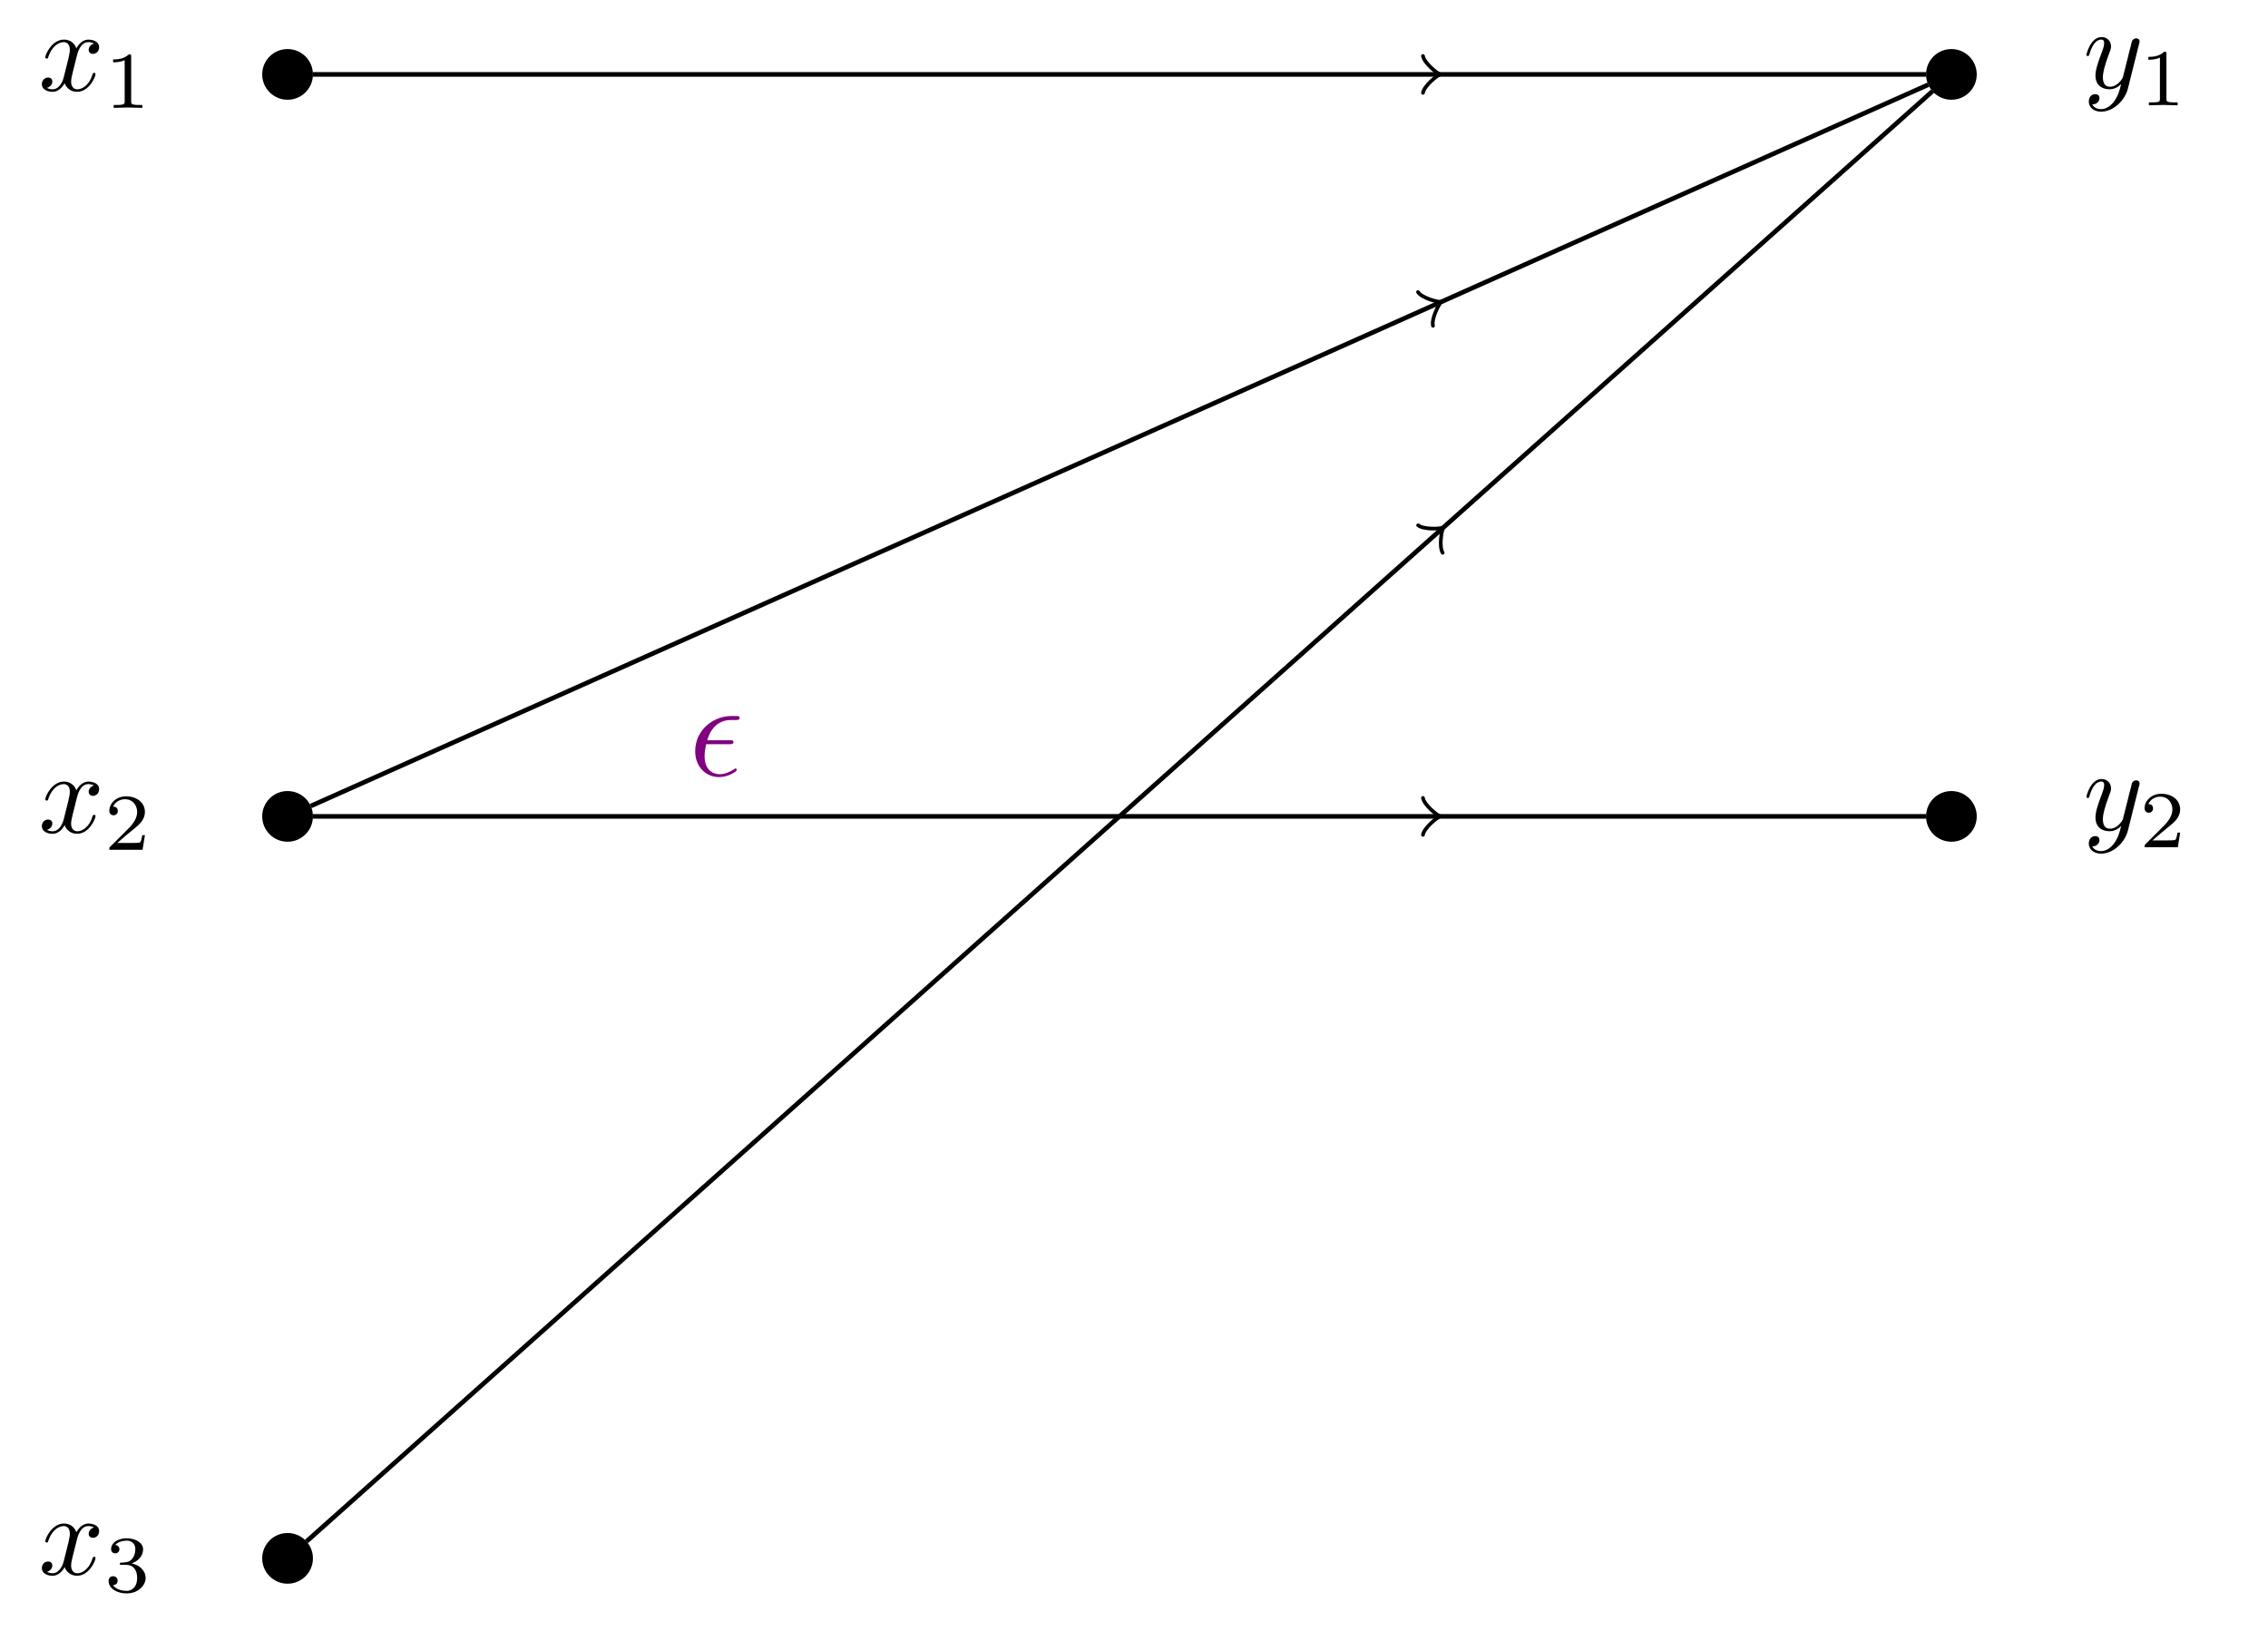
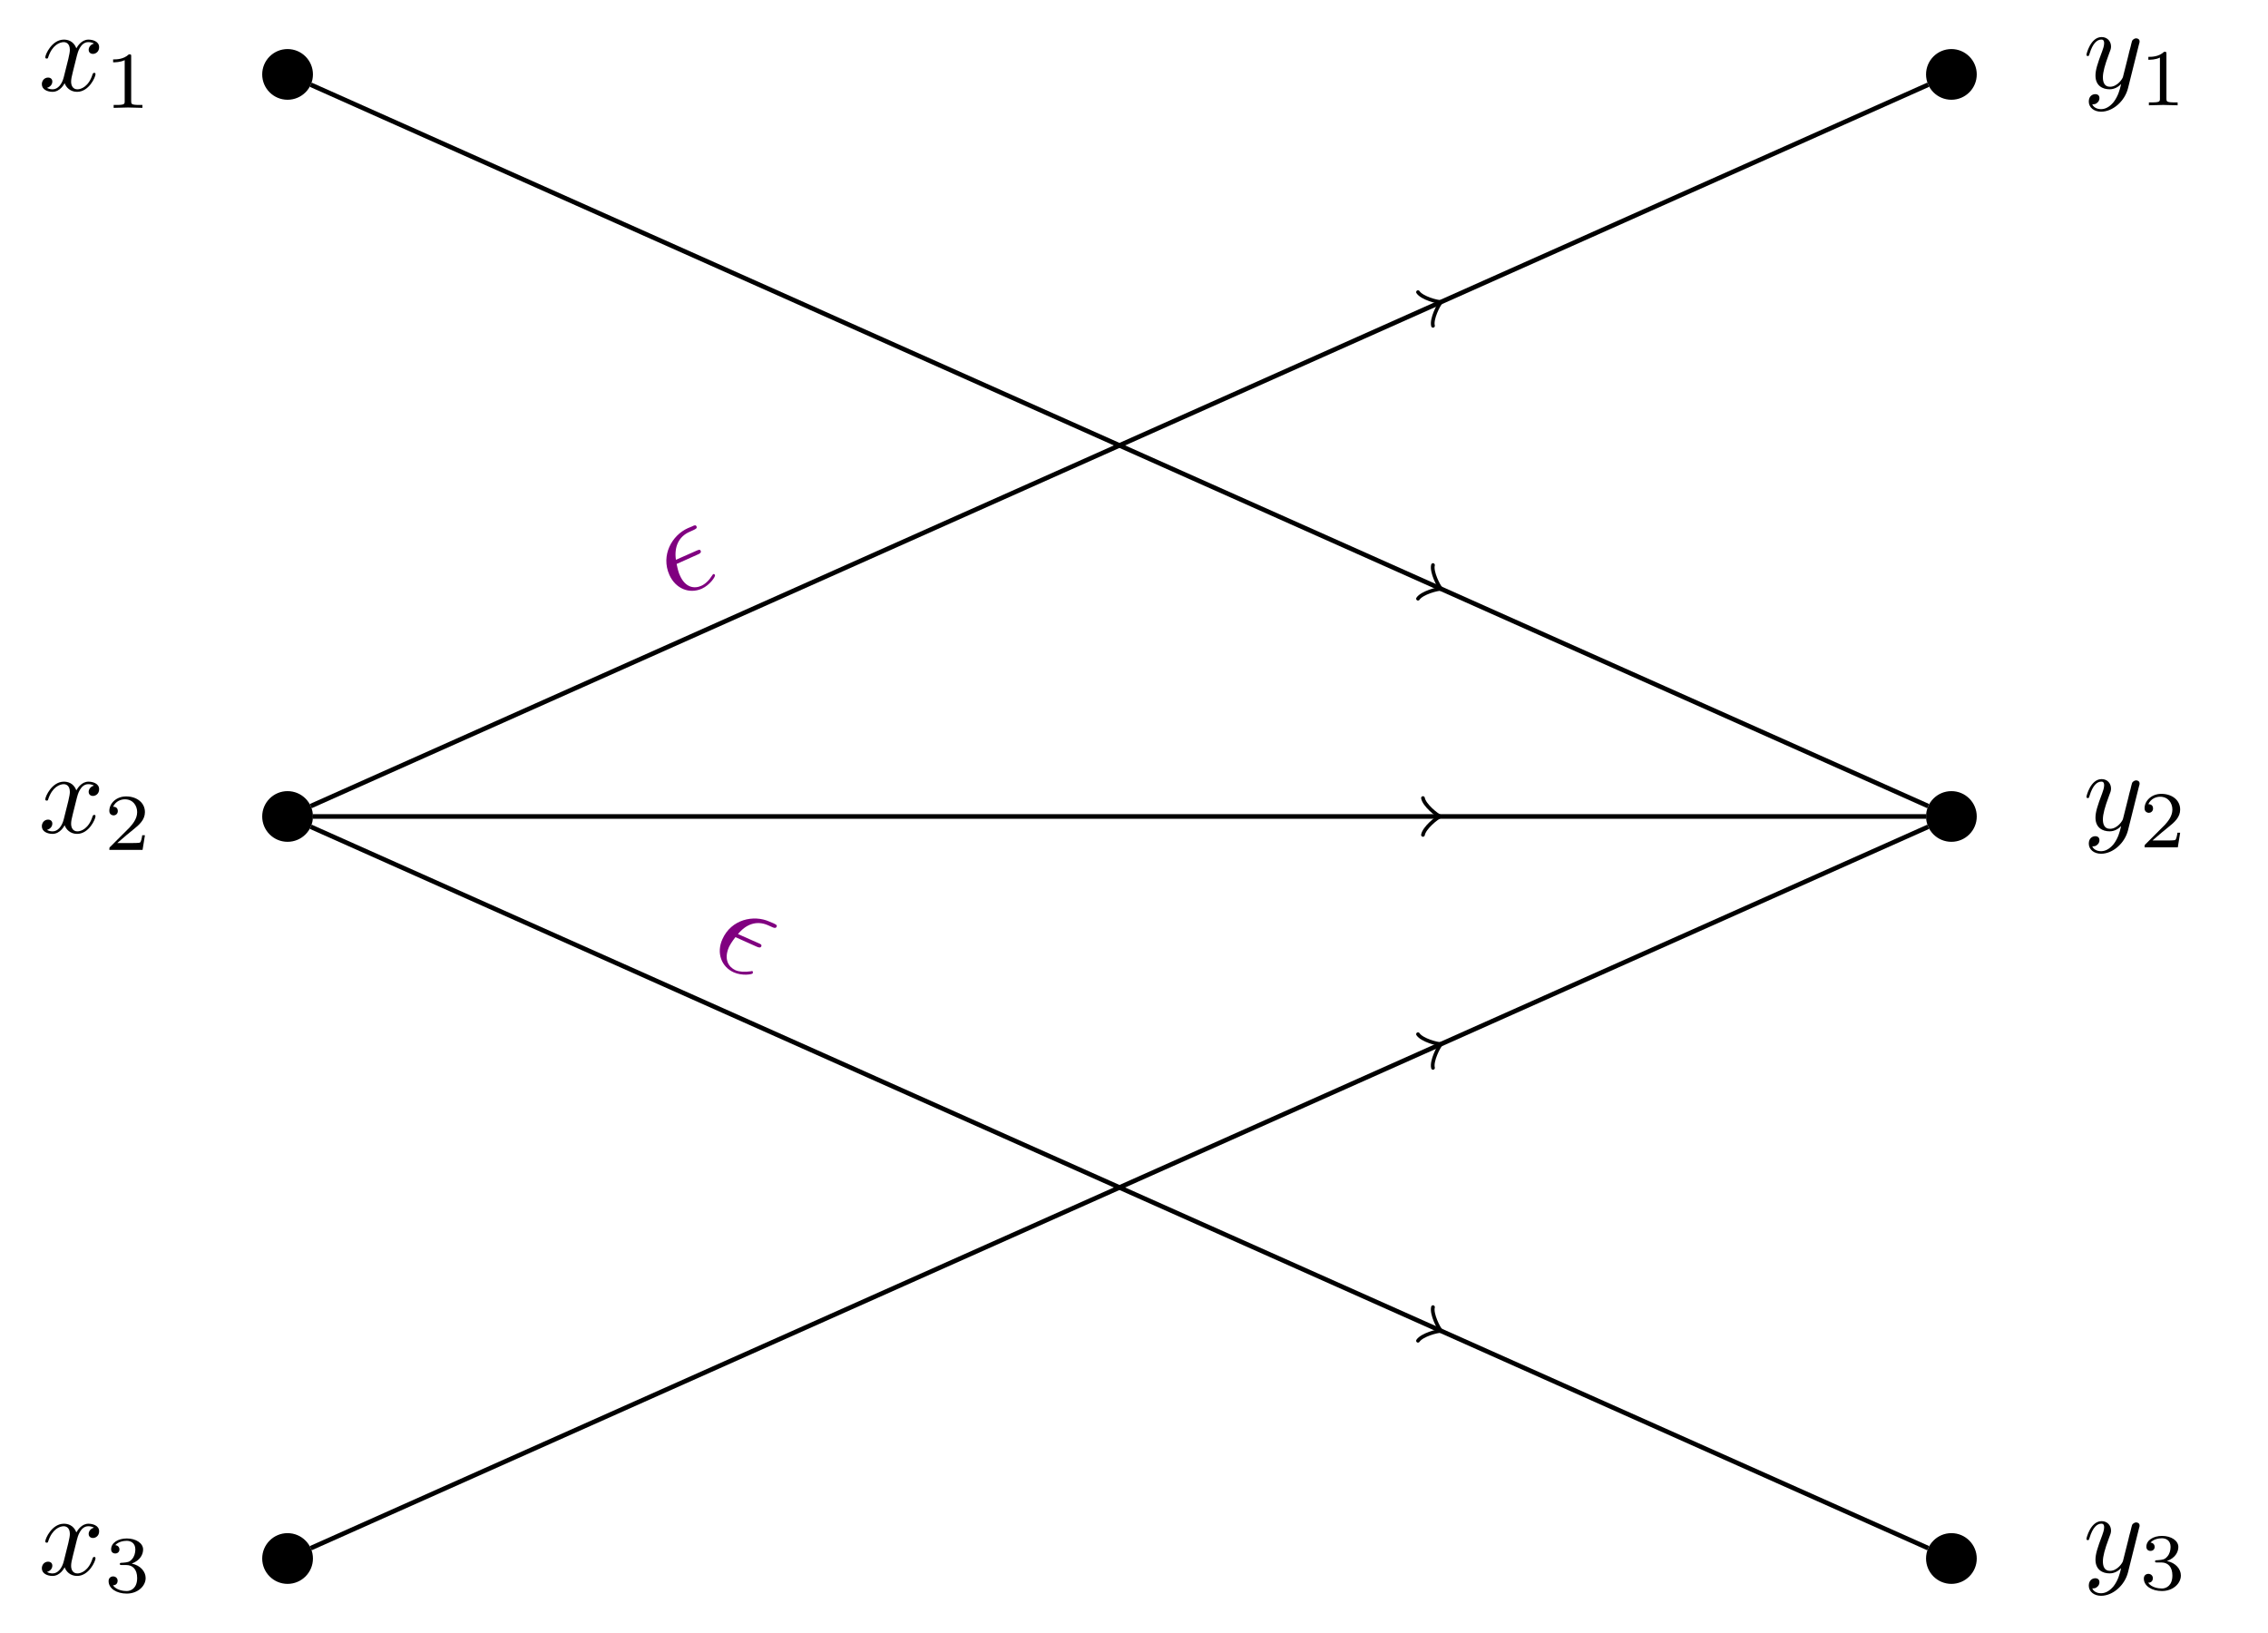
- <svg xmlns="http://www.w3.org/2000/svg" xmlns:xlink="http://www.w3.org/1999/xlink" width="196.101" height="140.965" viewBox="0 0 196.101 140.965">
+ <svg xmlns="http://www.w3.org/2000/svg" xmlns:xlink="http://www.w3.org/1999/xlink" width="196.101" height="141.186" viewBox="0 0 196.101 141.186">
  <defs>
    <g>
      <g id="glyph-0-0">
-         <path d="M 3.484 -2.719 C 3.656 -2.719 3.859 -2.719 3.859 -2.906 C 3.859 -3.062 3.734 -3.062 3.531 -3.062 L 1.594 -3.062 C 1.891 -4.141 2.594 -4.812 3.656 -4.812 L 4 -4.812 C 4.203 -4.812 4.391 -4.812 4.391 -5 C 4.391 -5.156 4.25 -5.156 4.047 -5.156 L 3.641 -5.156 C 2.156 -5.156 0.547 -3.984 0.547 -2.109 C 0.547 -0.781 1.453 0.125 2.625 0.125 C 3.391 0.125 4.141 -0.359 4.141 -0.484 C 4.141 -0.547 4.109 -0.625 4.047 -0.625 C 4 -0.625 3.984 -0.609 3.922 -0.562 C 3.469 -0.266 3.031 -0.125 2.672 -0.125 C 2.031 -0.125 1.359 -0.531 1.359 -1.703 C 1.359 -1.922 1.391 -2.234 1.5 -2.719 Z M 3.484 -2.719 " />
+         <path d="M 2.078 -3.906 C 2.234 -3.969 2.422 -4.062 2.344 -4.234 C 2.281 -4.375 2.156 -4.312 1.969 -4.234 L 0.203 -3.453 C 0.047 -4.547 0.422 -5.453 1.391 -5.875 L 1.703 -6.016 C 1.891 -6.109 2.062 -6.172 1.984 -6.344 C 1.922 -6.484 1.781 -6.438 1.609 -6.344 L 1.234 -6.188 C -0.125 -5.578 -1.125 -3.859 -0.359 -2.141 C 0.188 -0.938 1.375 -0.484 2.438 -0.953 C 3.141 -1.266 3.641 -2.016 3.578 -2.125 C 3.562 -2.188 3.5 -2.25 3.453 -2.219 C 3.406 -2.203 3.391 -2.188 3.344 -2.109 C 3.062 -1.656 2.719 -1.344 2.391 -1.203 C 1.812 -0.938 1.016 -1.031 0.547 -2.109 C 0.453 -2.297 0.359 -2.609 0.266 -3.094 Z M 2.078 -3.906 " />
      </g>
      <g id="glyph-1-0">
+         <path d="M 4.297 -1.062 C 4.453 -1 4.641 -0.906 4.719 -1.078 C 4.781 -1.219 4.656 -1.281 4.469 -1.359 L 2.703 -2.141 C 3.422 -3.016 4.328 -3.328 5.297 -2.906 L 5.609 -2.766 C 5.797 -2.672 5.969 -2.609 6.047 -2.781 C 6.109 -2.922 5.969 -2.969 5.797 -3.062 L 5.422 -3.219 C 4.062 -3.828 2.125 -3.422 1.359 -1.703 C 0.812 -0.5 1.281 0.703 2.344 1.172 C 3.047 1.484 3.922 1.359 3.984 1.25 C 4 1.188 4 1.094 3.953 1.062 C 3.906 1.047 3.891 1.062 3.812 1.078 C 3.281 1.156 2.812 1.125 2.484 0.984 C 1.906 0.719 1.453 0.062 1.922 -1.016 C 2.016 -1.203 2.172 -1.484 2.484 -1.875 Z M 4.297 -1.062 " />
+       </g>
+       <g id="glyph-2-0">
        <path d="M 3.328 -3.016 C 3.391 -3.266 3.625 -4.188 4.312 -4.188 C 4.359 -4.188 4.609 -4.188 4.812 -4.062 C 4.531 -4 4.344 -3.766 4.344 -3.516 C 4.344 -3.359 4.453 -3.172 4.719 -3.172 C 4.938 -3.172 5.25 -3.344 5.25 -3.75 C 5.25 -4.266 4.672 -4.406 4.328 -4.406 C 3.75 -4.406 3.406 -3.875 3.281 -3.656 C 3.031 -4.312 2.5 -4.406 2.203 -4.406 C 1.172 -4.406 0.594 -3.125 0.594 -2.875 C 0.594 -2.766 0.703 -2.766 0.719 -2.766 C 0.797 -2.766 0.828 -2.797 0.844 -2.875 C 1.188 -3.938 1.844 -4.188 2.188 -4.188 C 2.375 -4.188 2.719 -4.094 2.719 -3.516 C 2.719 -3.203 2.547 -2.547 2.188 -1.141 C 2.031 -0.531 1.672 -0.109 1.234 -0.109 C 1.172 -0.109 0.953 -0.109 0.734 -0.234 C 0.984 -0.297 1.203 -0.5 1.203 -0.781 C 1.203 -1.047 0.984 -1.125 0.844 -1.125 C 0.531 -1.125 0.297 -0.875 0.297 -0.547 C 0.297 -0.094 0.781 0.109 1.219 0.109 C 1.891 0.109 2.25 -0.594 2.266 -0.641 C 2.391 -0.281 2.75 0.109 3.344 0.109 C 4.375 0.109 4.938 -1.172 4.938 -1.422 C 4.938 -1.531 4.859 -1.531 4.828 -1.531 C 4.734 -1.531 4.719 -1.484 4.688 -1.422 C 4.359 -0.344 3.688 -0.109 3.375 -0.109 C 2.984 -0.109 2.828 -0.422 2.828 -0.766 C 2.828 -0.984 2.875 -1.203 2.984 -1.641 Z M 3.328 -3.016 " />
      </g>
-       <g id="glyph-1-1">
+       <g id="glyph-2-1">
        <path d="M 4.844 -3.797 C 4.891 -3.938 4.891 -3.953 4.891 -4.031 C 4.891 -4.203 4.75 -4.297 4.594 -4.297 C 4.5 -4.297 4.344 -4.234 4.25 -4.094 C 4.234 -4.031 4.141 -3.734 4.109 -3.547 C 4.031 -3.297 3.969 -3.016 3.906 -2.75 L 3.453 -0.953 C 3.422 -0.812 2.984 -0.109 2.328 -0.109 C 1.828 -0.109 1.719 -0.547 1.719 -0.922 C 1.719 -1.375 1.891 -2 2.219 -2.875 C 2.375 -3.281 2.422 -3.391 2.422 -3.594 C 2.422 -4.031 2.109 -4.406 1.609 -4.406 C 0.656 -4.406 0.297 -2.953 0.297 -2.875 C 0.297 -2.766 0.391 -2.766 0.406 -2.766 C 0.516 -2.766 0.516 -2.797 0.562 -2.953 C 0.844 -3.891 1.234 -4.188 1.578 -4.188 C 1.656 -4.188 1.828 -4.188 1.828 -3.875 C 1.828 -3.625 1.719 -3.359 1.656 -3.172 C 1.25 -2.109 1.078 -1.547 1.078 -1.078 C 1.078 -0.188 1.703 0.109 2.297 0.109 C 2.688 0.109 3.016 -0.062 3.297 -0.344 C 3.172 0.172 3.047 0.672 2.656 1.203 C 2.391 1.531 2.016 1.828 1.562 1.828 C 1.422 1.828 0.969 1.797 0.797 1.406 C 0.953 1.406 1.094 1.406 1.219 1.281 C 1.328 1.203 1.422 1.062 1.422 0.875 C 1.422 0.562 1.156 0.531 1.062 0.531 C 0.828 0.531 0.5 0.688 0.5 1.172 C 0.5 1.672 0.938 2.047 1.562 2.047 C 2.578 2.047 3.609 1.141 3.891 0.016 Z M 4.844 -3.797 " />
      </g>
-       <g id="glyph-2-0">
+       <g id="glyph-3-0">
        <path d="M 2.328 -4.438 C 2.328 -4.625 2.328 -4.625 2.125 -4.625 C 1.672 -4.188 1.047 -4.188 0.766 -4.188 L 0.766 -3.938 C 0.922 -3.938 1.391 -3.938 1.766 -4.125 L 1.766 -0.578 C 1.766 -0.344 1.766 -0.25 1.078 -0.25 L 0.812 -0.25 L 0.812 0 C 0.938 0 1.797 -0.031 2.047 -0.031 C 2.266 -0.031 3.141 0 3.297 0 L 3.297 -0.25 L 3.031 -0.25 C 2.328 -0.25 2.328 -0.344 2.328 -0.578 Z M 2.328 -4.438 " />
      </g>
-       <g id="glyph-2-1">
+       <g id="glyph-3-1">
        <path d="M 3.516 -1.266 L 3.281 -1.266 C 3.266 -1.109 3.188 -0.703 3.094 -0.641 C 3.047 -0.594 2.516 -0.594 2.406 -0.594 L 1.125 -0.594 C 1.859 -1.234 2.109 -1.438 2.516 -1.766 C 3.031 -2.172 3.516 -2.609 3.516 -3.266 C 3.516 -4.109 2.781 -4.625 1.891 -4.625 C 1.031 -4.625 0.438 -4.016 0.438 -3.375 C 0.438 -3.031 0.734 -2.984 0.812 -2.984 C 0.969 -2.984 1.172 -3.109 1.172 -3.359 C 1.172 -3.484 1.125 -3.734 0.766 -3.734 C 0.984 -4.219 1.453 -4.375 1.781 -4.375 C 2.484 -4.375 2.844 -3.828 2.844 -3.266 C 2.844 -2.656 2.406 -2.188 2.188 -1.938 L 0.516 -0.266 C 0.438 -0.203 0.438 -0.188 0.438 0 L 3.312 0 Z M 3.516 -1.266 " />
      </g>
-       <g id="glyph-2-2">
+       <g id="glyph-3-2">
        <path d="M 1.906 -2.328 C 2.453 -2.328 2.844 -1.953 2.844 -1.203 C 2.844 -0.344 2.328 -0.078 1.938 -0.078 C 1.656 -0.078 1.031 -0.156 0.75 -0.578 C 1.078 -0.578 1.156 -0.812 1.156 -0.969 C 1.156 -1.188 0.984 -1.344 0.766 -1.344 C 0.578 -1.344 0.375 -1.219 0.375 -0.938 C 0.375 -0.281 1.094 0.141 1.938 0.141 C 2.906 0.141 3.578 -0.516 3.578 -1.203 C 3.578 -1.75 3.141 -2.297 2.375 -2.453 C 3.094 -2.719 3.359 -3.234 3.359 -3.672 C 3.359 -4.219 2.734 -4.625 1.953 -4.625 C 1.188 -4.625 0.594 -4.25 0.594 -3.688 C 0.594 -3.453 0.75 -3.328 0.953 -3.328 C 1.172 -3.328 1.312 -3.484 1.312 -3.672 C 1.312 -3.875 1.172 -4.031 0.953 -4.047 C 1.203 -4.344 1.672 -4.422 1.938 -4.422 C 2.25 -4.422 2.688 -4.266 2.688 -3.672 C 2.688 -3.375 2.594 -3.047 2.406 -2.844 C 2.188 -2.578 1.984 -2.562 1.641 -2.531 C 1.469 -2.516 1.453 -2.516 1.422 -2.516 C 1.406 -2.516 1.344 -2.5 1.344 -2.422 C 1.344 -2.328 1.406 -2.328 1.531 -2.328 Z M 1.906 -2.328 " />
      </g>
    </g>
    <clipPath id="clip-0">
-       <path clip-rule="nonzero" d="M 17 127 L 33 127 L 33 140.965 L 17 140.965 Z M 17 127 " />
+       <path clip-rule="nonzero" d="M 17 127 L 33 127 L 33 141.188 L 17 141.188 Z M 17 127 " />
+     </clipPath>
+     <clipPath id="clip-1">
+       <path clip-rule="nonzero" d="M 161 127 L 177 127 L 177 141.188 L 161 141.188 Z M 161 127 " />
    </clipPath>
  </defs>
-   <path fill-rule="nonzero" fill="rgb(0%, 0%, 0%)" fill-opacity="1" stroke-width="0.399" stroke-linecap="butt" stroke-linejoin="miter" stroke="rgb(0%, 0%, 0%)" stroke-opacity="1" stroke-miterlimit="10" d="M 1.994 0 C 1.994 1.102 1.1 1.993 -0.002 1.993 C -1.099 1.993 -1.994 1.102 -1.994 0 C -1.994 -1.101 -1.099 -1.992 -0.002 -1.992 C 1.1 -1.992 1.994 -1.101 1.994 0 Z M 1.994 0 " transform="matrix(1, 0, 0, -1, 24.865, 6.434)" />
-   <path fill-rule="nonzero" fill="rgb(0%, 0%, 0%)" fill-opacity="1" stroke-width="0.399" stroke-linecap="butt" stroke-linejoin="miter" stroke="rgb(0%, 0%, 0%)" stroke-opacity="1" stroke-miterlimit="10" d="M 1.994 0 C 1.994 1.102 1.099 1.993 0.002 1.993 C -1.1 1.993 -1.991 1.102 -1.991 0 C -1.991 -1.101 -1.1 -1.992 0.002 -1.992 C 1.099 -1.992 1.994 -1.101 1.994 0 Z M 1.994 0 " transform="matrix(1, 0, 0, -1, 168.725, 6.434)" />
+   <path fill-rule="nonzero" fill="rgb(0%, 0%, 0%)" fill-opacity="1" stroke-width="0.399" stroke-linecap="butt" stroke-linejoin="miter" stroke="rgb(0%, 0%, 0%)" stroke-opacity="1" stroke-miterlimit="10" d="M 1.994 -0.001 C 1.994 1.101 1.1 1.992 -0.002 1.992 C -1.099 1.992 -1.994 1.101 -1.994 -0.001 C -1.994 -1.102 -1.099 -1.993 -0.002 -1.993 C 1.1 -1.993 1.994 -1.102 1.994 -0.001 Z M 1.994 -0.001 " transform="matrix(1, 0, 0, -1, 24.865, 6.433)" />
+   <path fill-rule="nonzero" fill="rgb(0%, 0%, 0%)" fill-opacity="1" stroke-width="0.399" stroke-linecap="butt" stroke-linejoin="miter" stroke="rgb(0%, 0%, 0%)" stroke-opacity="1" stroke-miterlimit="10" d="M 1.994 -0.001 C 1.994 1.101 1.099 1.992 0.002 1.992 C -1.1 1.992 -1.991 1.101 -1.991 -0.001 C -1.991 -1.102 -1.1 -1.993 0.002 -1.993 C 1.099 -1.993 1.994 -1.102 1.994 -0.001 Z M 1.994 -0.001 " transform="matrix(1, 0, 0, -1, 168.725, 6.433)" />
  <path fill-rule="nonzero" fill="rgb(0%, 0%, 0%)" fill-opacity="1" stroke-width="0.399" stroke-linecap="butt" stroke-linejoin="miter" stroke="rgb(0%, 0%, 0%)" stroke-opacity="1" stroke-miterlimit="10" d="M 1.994 -0.001 C 1.994 1.101 1.1 1.991 -0.002 1.991 C -1.099 1.991 -1.994 1.101 -1.994 -0.001 C -1.994 -1.102 -1.099 -1.993 -0.002 -1.993 C 1.1 -1.993 1.994 -1.102 1.994 -0.001 Z M 1.994 -0.001 " transform="matrix(1, 0, 0, -1, 24.865, 70.593)" />
  <path fill-rule="nonzero" fill="rgb(0%, 0%, 0%)" fill-opacity="1" stroke-width="0.399" stroke-linecap="butt" stroke-linejoin="miter" stroke="rgb(0%, 0%, 0%)" stroke-opacity="1" stroke-miterlimit="10" d="M 1.994 -0.001 C 1.994 1.101 1.099 1.991 0.002 1.991 C -1.1 1.991 -1.991 1.101 -1.991 -0.001 C -1.991 -1.102 -1.1 -1.993 0.002 -1.993 C 1.099 -1.993 1.994 -1.102 1.994 -0.001 Z M 1.994 -0.001 " transform="matrix(1, 0, 0, -1, 168.725, 70.593)" />
-   <path fill-rule="nonzero" fill="rgb(0%, 0%, 0%)" fill-opacity="1" d="M 26.859 134.754 C 26.859 133.652 25.965 132.762 24.863 132.762 C 23.766 132.762 22.871 133.652 22.871 134.754 C 22.871 135.852 23.766 136.746 24.863 136.746 C 25.965 136.746 26.859 135.852 26.859 134.754 Z M 26.859 134.754 " />
+   <path fill-rule="nonzero" fill="rgb(0%, 0%, 0%)" fill-opacity="1" d="M 26.859 134.754 C 26.859 133.652 25.965 132.758 24.863 132.758 C 23.766 132.758 22.871 133.652 22.871 134.754 C 22.871 135.852 23.766 136.746 24.863 136.746 C 25.965 136.746 26.859 135.852 26.859 134.754 Z M 26.859 134.754 " />
  <g clip-path="url(#clip-0)">
-     <path fill="none" stroke-width="0.399" stroke-linecap="butt" stroke-linejoin="miter" stroke="rgb(0%, 0%, 0%)" stroke-opacity="1" stroke-miterlimit="10" d="M 1.994 -0.001 C 1.994 1.101 1.1 1.991 -0.002 1.991 C -1.099 1.991 -1.994 1.101 -1.994 -0.001 C -1.994 -1.099 -1.099 -1.993 -0.002 -1.993 C 1.1 -1.993 1.994 -1.099 1.994 -0.001 Z M 1.994 -0.001 " transform="matrix(1, 0, 0, -1, 24.865, 134.753)" />
+     <path fill="none" stroke-width="0.399" stroke-linecap="butt" stroke-linejoin="miter" stroke="rgb(0%, 0%, 0%)" stroke-opacity="1" stroke-miterlimit="10" d="M 1.994 -0.002 C 1.994 1.1 1.1 1.994 -0.002 1.994 C -1.099 1.994 -1.994 1.1 -1.994 -0.002 C -1.994 -1.1 -1.099 -1.994 -0.002 -1.994 C 1.1 -1.994 1.994 -1.1 1.994 -0.002 Z M 1.994 -0.002 " transform="matrix(1, 0, 0, -1, 24.865, 134.752)" />
  </g>
-   <path fill="none" stroke-width="0.399" stroke-linecap="butt" stroke-linejoin="miter" stroke="rgb(0%, 0%, 0%)" stroke-opacity="1" stroke-miterlimit="10" d="M -69.74 64.159 L 69.74 64.159 " transform="matrix(1, 0, 0, -1, 96.795, 70.593)" />
-   <path fill="none" stroke-width="0.319" stroke-linecap="round" stroke-linejoin="round" stroke="rgb(0%, 0%, 0%)" stroke-opacity="1" stroke-miterlimit="10" d="M -1.197 1.593 C -1.095 0.995 -0.002 0.101 0.299 -0.001 C -0.002 -0.098 -1.095 -0.997 -1.197 -1.595 " transform="matrix(1, 0, 0, -1, 124.232, 6.43278)" />
+   <path fill-rule="nonzero" fill="rgb(0%, 0%, 0%)" fill-opacity="1" d="M 170.719 134.754 C 170.719 133.652 169.824 132.758 168.727 132.758 C 167.625 132.758 166.734 133.652 166.734 134.754 C 166.734 135.852 167.625 136.746 168.727 136.746 C 169.824 136.746 170.719 135.852 170.719 134.754 Z M 170.719 134.754 " />
+   <g clip-path="url(#clip-1)">
+     <path fill="none" stroke-width="0.399" stroke-linecap="butt" stroke-linejoin="miter" stroke="rgb(0%, 0%, 0%)" stroke-opacity="1" stroke-miterlimit="10" d="M 1.994 -0.002 C 1.994 1.1 1.099 1.994 0.002 1.994 C -1.1 1.994 -1.991 1.1 -1.991 -0.002 C -1.991 -1.1 -1.1 -1.994 0.002 -1.994 C 1.099 -1.994 1.994 -1.1 1.994 -0.002 Z M 1.994 -0.002 " transform="matrix(1, 0, 0, -1, 168.725, 134.752)" />
+   </g>
+   <path fill="none" stroke-width="0.399" stroke-linecap="butt" stroke-linejoin="miter" stroke="rgb(0%, 0%, 0%)" stroke-opacity="1" stroke-miterlimit="10" d="M -69.928 63.269 L 69.928 0.894 " transform="matrix(1, 0, 0, -1, 96.795, 70.593)" />
+   <path fill="none" stroke-width="0.319" stroke-linecap="round" stroke-linejoin="round" stroke="rgb(0%, 0%, 0%)" stroke-opacity="1" stroke-miterlimit="10" d="M -1.196 1.594 C -1.096 0.997 0.001 0.1 0.299 -0.002 C 0.001 -0.101 -1.097 -0.997 -1.195 -1.592 " transform="matrix(0.91327, 0.40729, 0.40729, -0.91327, 124.3453, 50.79822)" />
  <path fill="none" stroke-width="0.399" stroke-linecap="butt" stroke-linejoin="miter" stroke="rgb(0%, 0%, 0%)" stroke-opacity="1" stroke-miterlimit="10" d="M -69.928 0.894 L 69.928 63.269 " transform="matrix(1, 0, 0, -1, 96.795, 70.593)" />
  <path fill="none" stroke-width="0.319" stroke-linecap="round" stroke-linejoin="round" stroke="rgb(0%, 0%, 0%)" stroke-opacity="1" stroke-miterlimit="10" d="M -1.194 1.594 C -1.098 0.995 -0 0.1 0.298 0.001 C 0 -0.102 -1.095 -0.995 -1.196 -1.595 " transform="matrix(0.91327, -0.40729, -0.40729, -0.91327, 124.3453, 26.22757)" />
+   <g fill="rgb(50%, 0%, 50%)" fill-opacity="1">
+     <use xlink:href="#glyph-0-0" x="58.239" y="51.855" />
+   </g>
  <path fill="none" stroke-width="0.399" stroke-linecap="butt" stroke-linejoin="miter" stroke="rgb(0%, 0%, 0%)" stroke-opacity="1" stroke-miterlimit="10" d="M -69.74 -0.001 L 69.74 -0.001 " transform="matrix(1, 0, 0, -1, 96.795, 70.593)" />
  <path fill="none" stroke-width="0.319" stroke-linecap="round" stroke-linejoin="round" stroke="rgb(0%, 0%, 0%)" stroke-opacity="1" stroke-miterlimit="10" d="M -1.197 1.593 C -1.095 0.995 -0.002 0.101 0.299 -0.001 C -0.002 -0.098 -1.095 -0.997 -1.197 -1.595 " transform="matrix(1, 0, 0, -1, 124.232, 70.593)" />
+   <path fill="none" stroke-width="0.399" stroke-linecap="butt" stroke-linejoin="miter" stroke="rgb(0%, 0%, 0%)" stroke-opacity="1" stroke-miterlimit="10" d="M -69.928 -0.891 L 69.928 -63.266 " transform="matrix(1, 0, 0, -1, 96.795, 70.593)" />
+   <path fill="none" stroke-width="0.319" stroke-linecap="round" stroke-linejoin="round" stroke="rgb(0%, 0%, 0%)" stroke-opacity="1" stroke-miterlimit="10" d="M -1.196 1.594 C -1.096 0.997 0.001 0.1 0.299 -0.002 C 0.001 -0.101 -1.097 -0.997 -1.195 -1.592 " transform="matrix(0.91327, 0.40729, 0.40729, -0.91327, 124.3453, 114.9584)" />
  <g fill="rgb(50%, 0%, 50%)" fill-opacity="1">
-     <use xlink:href="#glyph-0-0" x="59.562" y="67.073" />
+     <use xlink:href="#glyph-1-0" x="61.106" y="82.902" />
  </g>
-   <path fill="none" stroke-width="0.399" stroke-linecap="butt" stroke-linejoin="miter" stroke="rgb(0%, 0%, 0%)" stroke-opacity="1" stroke-miterlimit="10" d="M -70.295 -62.7 L 70.295 62.702 " transform="matrix(1, 0, 0, -1, 96.795, 70.593)" />
-   <path fill="none" stroke-width="0.319" stroke-linecap="round" stroke-linejoin="round" stroke="rgb(0%, 0%, 0%)" stroke-opacity="1" stroke-miterlimit="10" d="M -1.196 1.594 C -1.096 0.997 -0.001 0.099 0.298 -0 C -0.001 -0.1 -1.095 -0.998 -1.197 -1.593 " transform="matrix(0.74622, -0.66562, -0.66562, -0.74622, 124.5708, 45.81529)" />
+   <path fill="none" stroke-width="0.399" stroke-linecap="butt" stroke-linejoin="miter" stroke="rgb(0%, 0%, 0%)" stroke-opacity="1" stroke-miterlimit="10" d="M -69.928 -63.266 L 69.928 -0.891 " transform="matrix(1, 0, 0, -1, 96.795, 70.593)" />
+   <path fill="none" stroke-width="0.319" stroke-linecap="round" stroke-linejoin="round" stroke="rgb(0%, 0%, 0%)" stroke-opacity="1" stroke-miterlimit="10" d="M -1.194 1.594 C -1.098 0.995 -0 0.1 0.298 0.001 C 0 -0.102 -1.095 -0.995 -1.196 -1.595 " transform="matrix(0.91327, -0.40729, -0.40729, -0.91327, 124.3453, 90.38778)" />
  <g fill="rgb(0%, 0%, 0%)" fill-opacity="1">
-     <use xlink:href="#glyph-1-0" x="3.321" y="7.831" />
+     <use xlink:href="#glyph-2-0" x="3.321" y="7.831" />
  </g>
  <g fill="rgb(0%, 0%, 0%)" fill-opacity="1">
-     <use xlink:href="#glyph-2-0" x="9.014" y="9.326" />
+     <use xlink:href="#glyph-3-0" x="9.015" y="9.325" />
  </g>
  <g fill="rgb(0%, 0%, 0%)" fill-opacity="1">
-     <use xlink:href="#glyph-1-0" x="3.321" y="71.991" />
+     <use xlink:href="#glyph-2-0" x="3.321" y="71.99" />
  </g>
  <g fill="rgb(0%, 0%, 0%)" fill-opacity="1">
-     <use xlink:href="#glyph-2-1" x="9.014" y="73.485" />
+     <use xlink:href="#glyph-3-1" x="9.015" y="73.485" />
  </g>
  <g fill="rgb(0%, 0%, 0%)" fill-opacity="1">
-     <use xlink:href="#glyph-1-0" x="3.321" y="136.15" />
+     <use xlink:href="#glyph-2-0" x="3.321" y="136.15" />
  </g>
  <g fill="rgb(0%, 0%, 0%)" fill-opacity="1">
-     <use xlink:href="#glyph-2-2" x="9.014" y="137.644" />
+     <use xlink:href="#glyph-3-2" x="9.015" y="137.644" />
  </g>
  <g fill="rgb(0%, 0%, 0%)" fill-opacity="1">
-     <use xlink:href="#glyph-1-1" x="180.106" y="7.61" />
+     <use xlink:href="#glyph-2-1" x="180.106" y="7.61" />
  </g>
  <g fill="rgb(0%, 0%, 0%)" fill-opacity="1">
-     <use xlink:href="#glyph-2-0" x="184.99" y="9.104" />
+     <use xlink:href="#glyph-3-0" x="184.99" y="9.104" />
  </g>
  <g fill="rgb(0%, 0%, 0%)" fill-opacity="1">
-     <use xlink:href="#glyph-1-1" x="180.106" y="71.769" />
+     <use xlink:href="#glyph-2-1" x="180.106" y="71.769" />
  </g>
  <g fill="rgb(0%, 0%, 0%)" fill-opacity="1">
-     <use xlink:href="#glyph-2-1" x="184.99" y="73.264" />
+     <use xlink:href="#glyph-3-1" x="184.99" y="73.263" />
+   </g>
+   <g fill="rgb(0%, 0%, 0%)" fill-opacity="1">
+     <use xlink:href="#glyph-2-1" x="180.106" y="135.928" />
+   </g>
+   <g fill="rgb(0%, 0%, 0%)" fill-opacity="1">
+     <use xlink:href="#glyph-3-2" x="184.99" y="137.423" />
  </g>
</svg>
